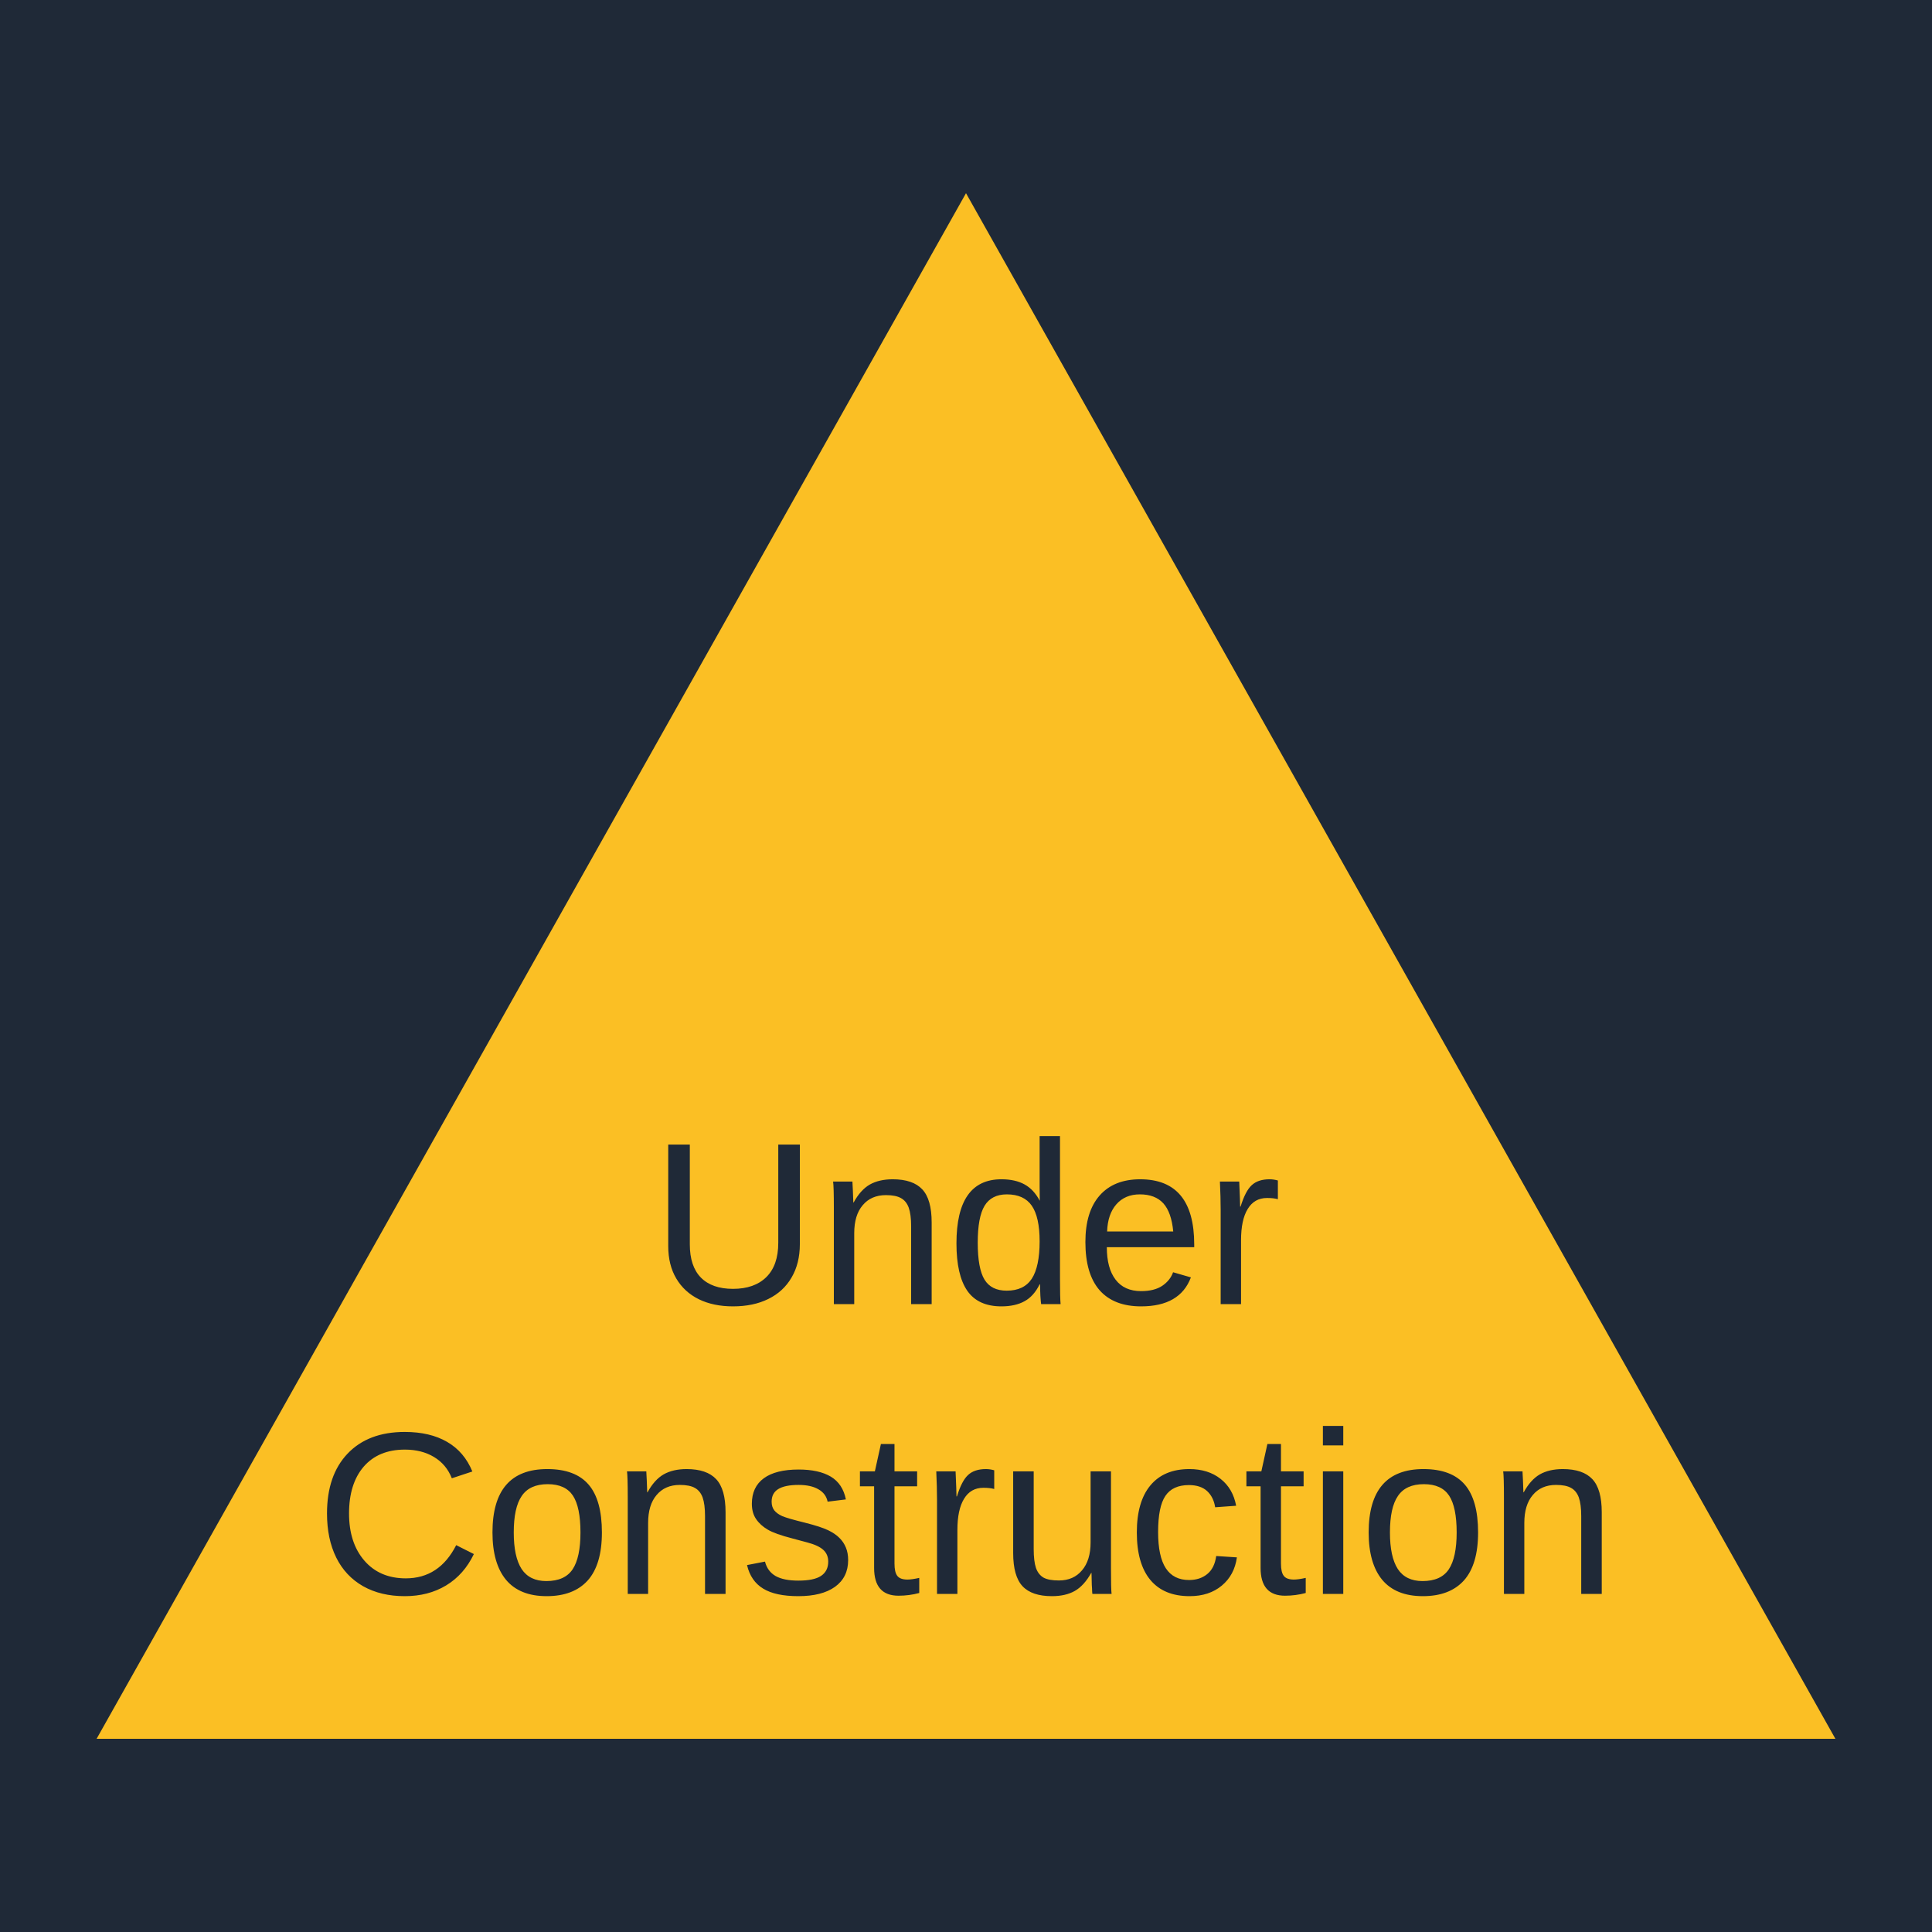
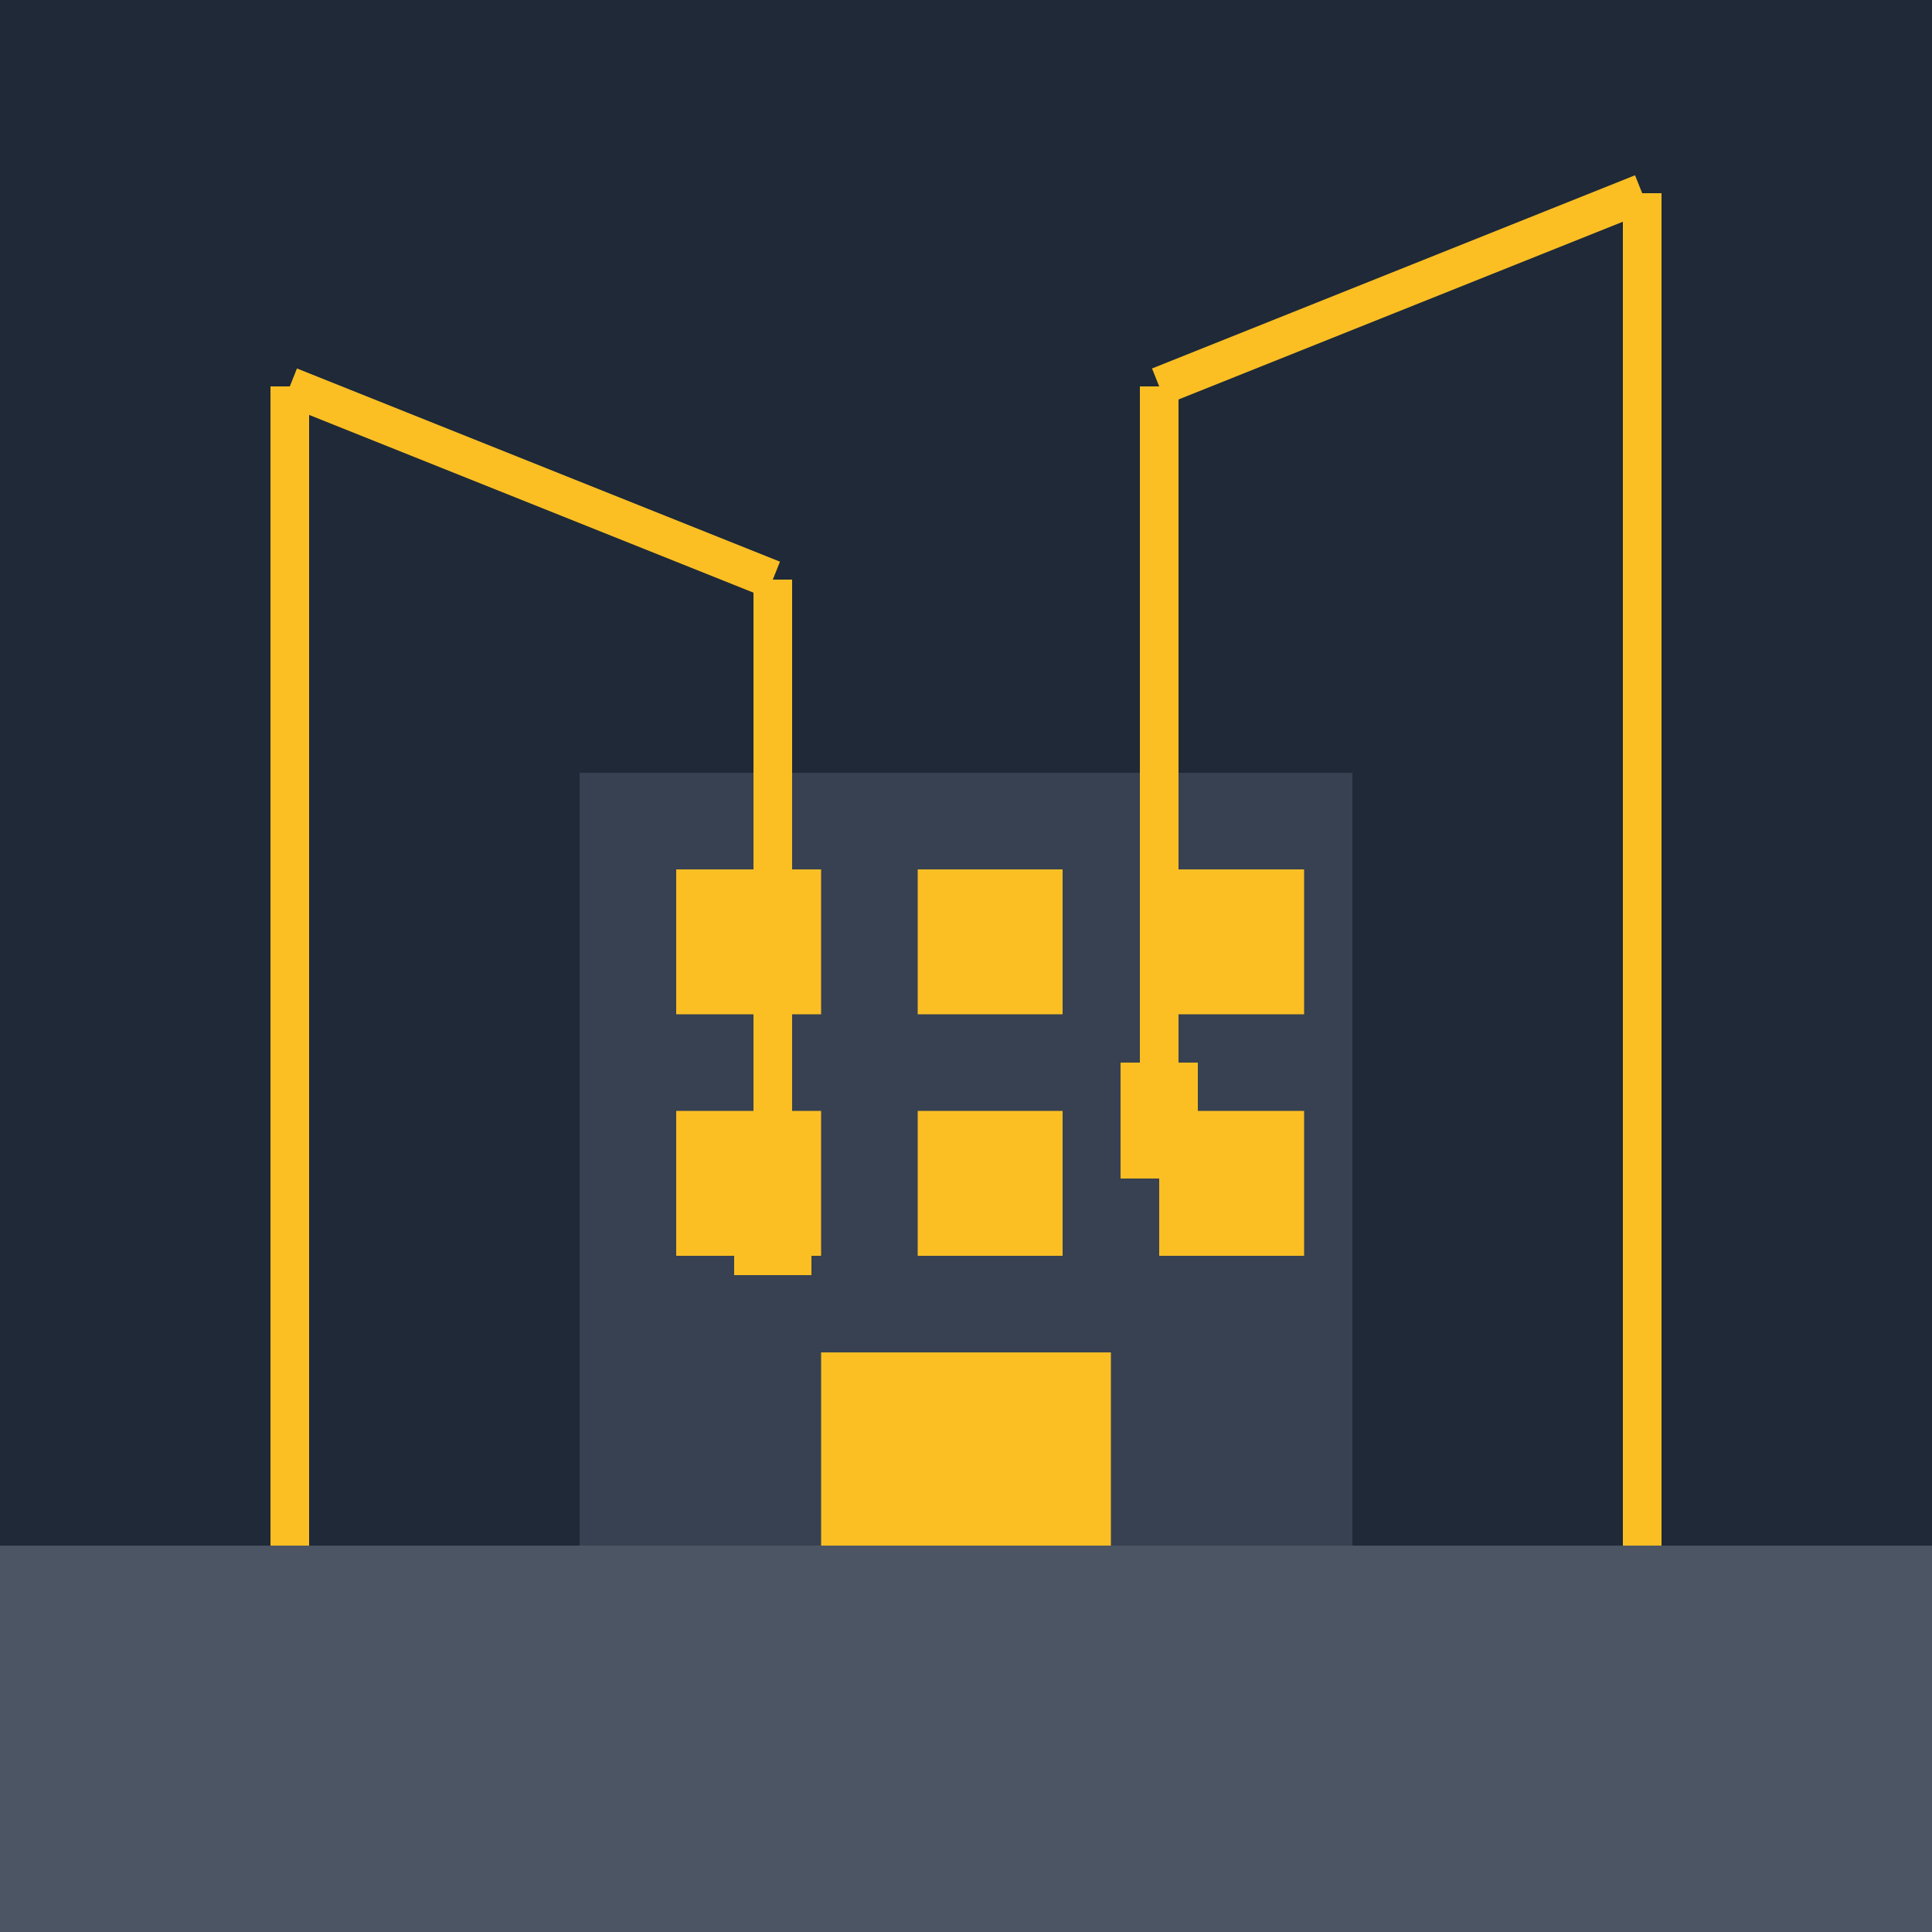
<svg xmlns="http://www.w3.org/2000/svg" viewBox="0 0 200 200">
  <rect width="200" height="200" fill="#1f2937" />
-   <polygon points="100,20 190,180 10,180" fill="#FBBF24" />
-   <text x="100" y="135" font-size="24" text-anchor="middle" fill="#1f2937" font-family="Arial, sans-serif">Under</text>
-   <text x="100" y="165" font-size="24" text-anchor="middle" fill="#1f2937" font-family="Arial, sans-serif">Construction</text>
+   <rect y="160" width="200" height="40" fill="#4B5563" />
+   <rect x="60" y="80" width="80" height="80" fill="#374151" />
+   <rect x="70" y="90" width="15" height="15" fill="#FBBF24" />
+   <rect x="95" y="90" width="15" height="15" fill="#FBBF24" />
+   <rect x="120" y="90" width="15" height="15" fill="#FBBF24" />
+   <rect x="70" y="115" width="15" height="15" fill="#FBBF24" />
+   <rect x="95" y="115" width="15" height="15" fill="#FBBF24" />
+   <rect x="120" y="115" width="15" height="15" fill="#FBBF24" />
+   <rect x="85" y="140" width="30" height="20" fill="#FBBF24" />
+   <line x1="30" y1="40" x2="30" y2="160" stroke="#FBBF24" stroke-width="4" />
+   <line x1="30" y1="40" x2="80" y2="60" stroke="#FBBF24" stroke-width="4" />
+   <line x1="80" y1="60" x2="80" y2="100" stroke="#FBBF24" stroke-width="4" />
+   <line x1="80" y1="100" x2="80" y2="120" stroke="#FBBF24" stroke-width="4" />
+   <rect x="76" y="120" width="8" height="12" fill="#FBBF24" />
+   <line x1="170" y1="20" x2="170" y2="160" stroke="#FBBF24" stroke-width="4" />
+   <line x1="170" y1="20" x2="120" y2="40" stroke="#FBBF24" stroke-width="4" />
+   <line x1="120" y1="40" x2="120" y2="80" stroke="#FBBF24" stroke-width="4" />
+   <line x1="120" y1="80" x2="120" y2="110" stroke="#FBBF24" stroke-width="4" />
+   <rect x="116" y="110" width="8" height="12" fill="#FBBF24" />
</svg>
